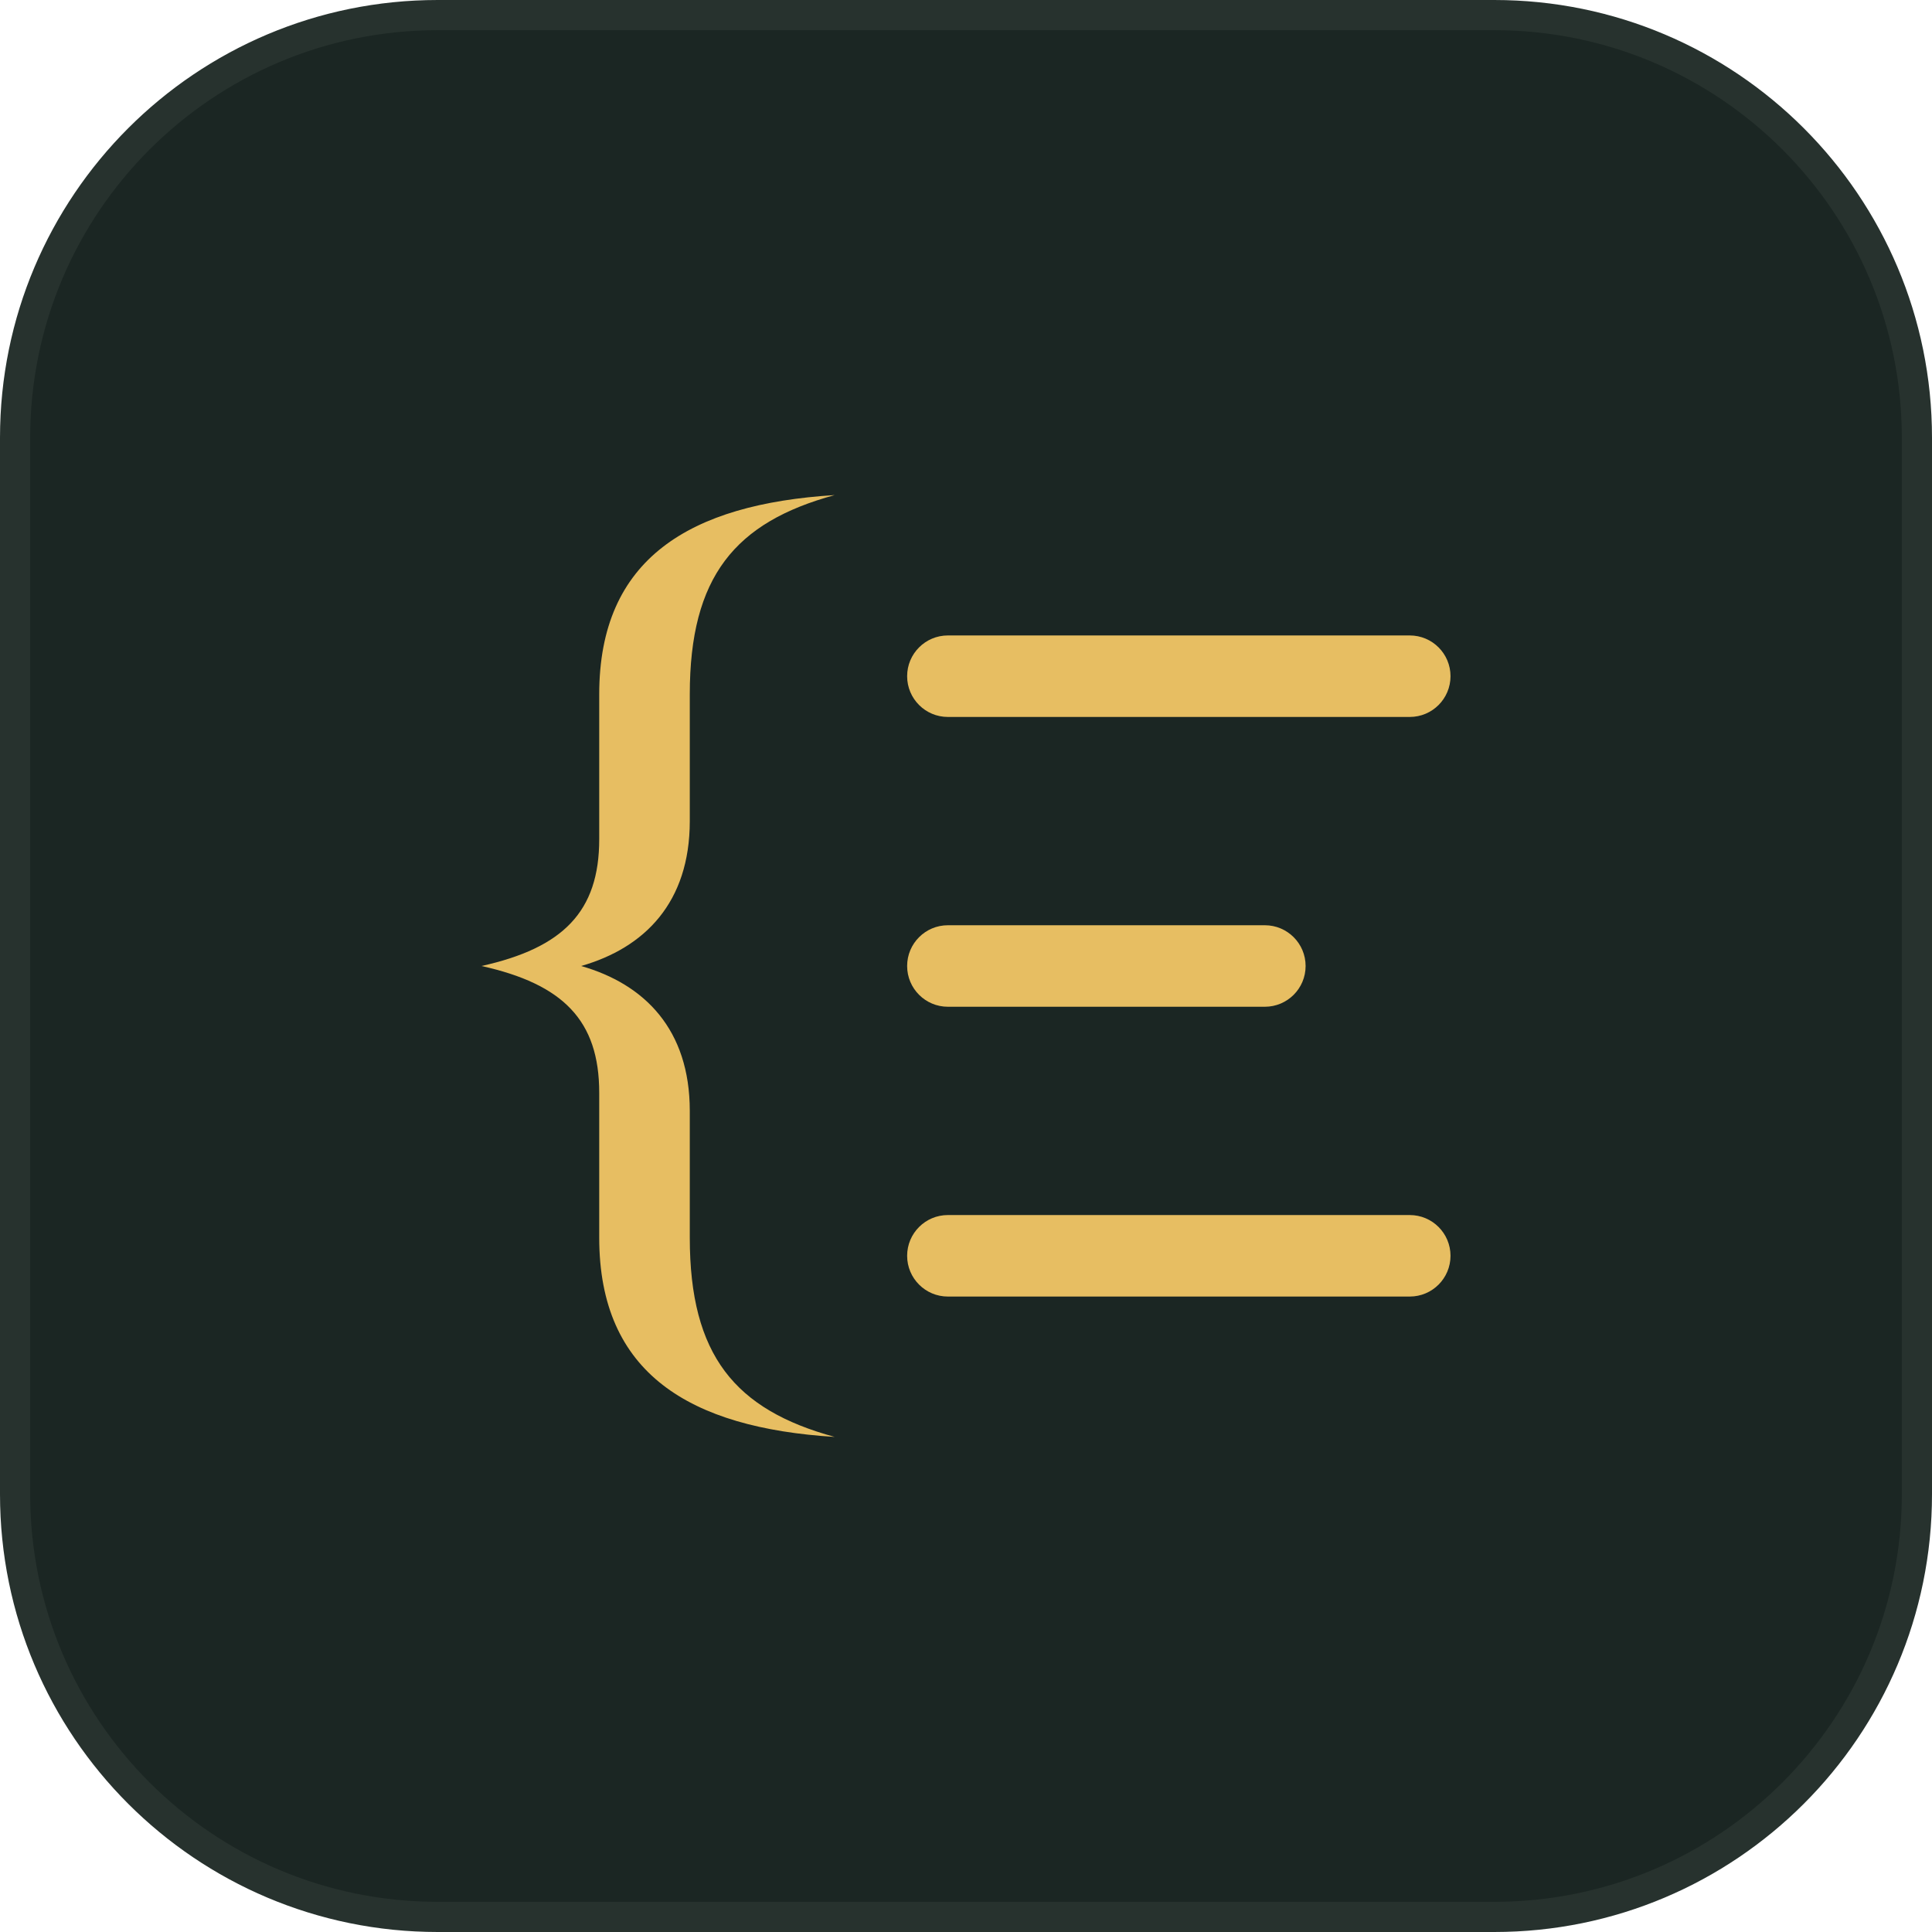
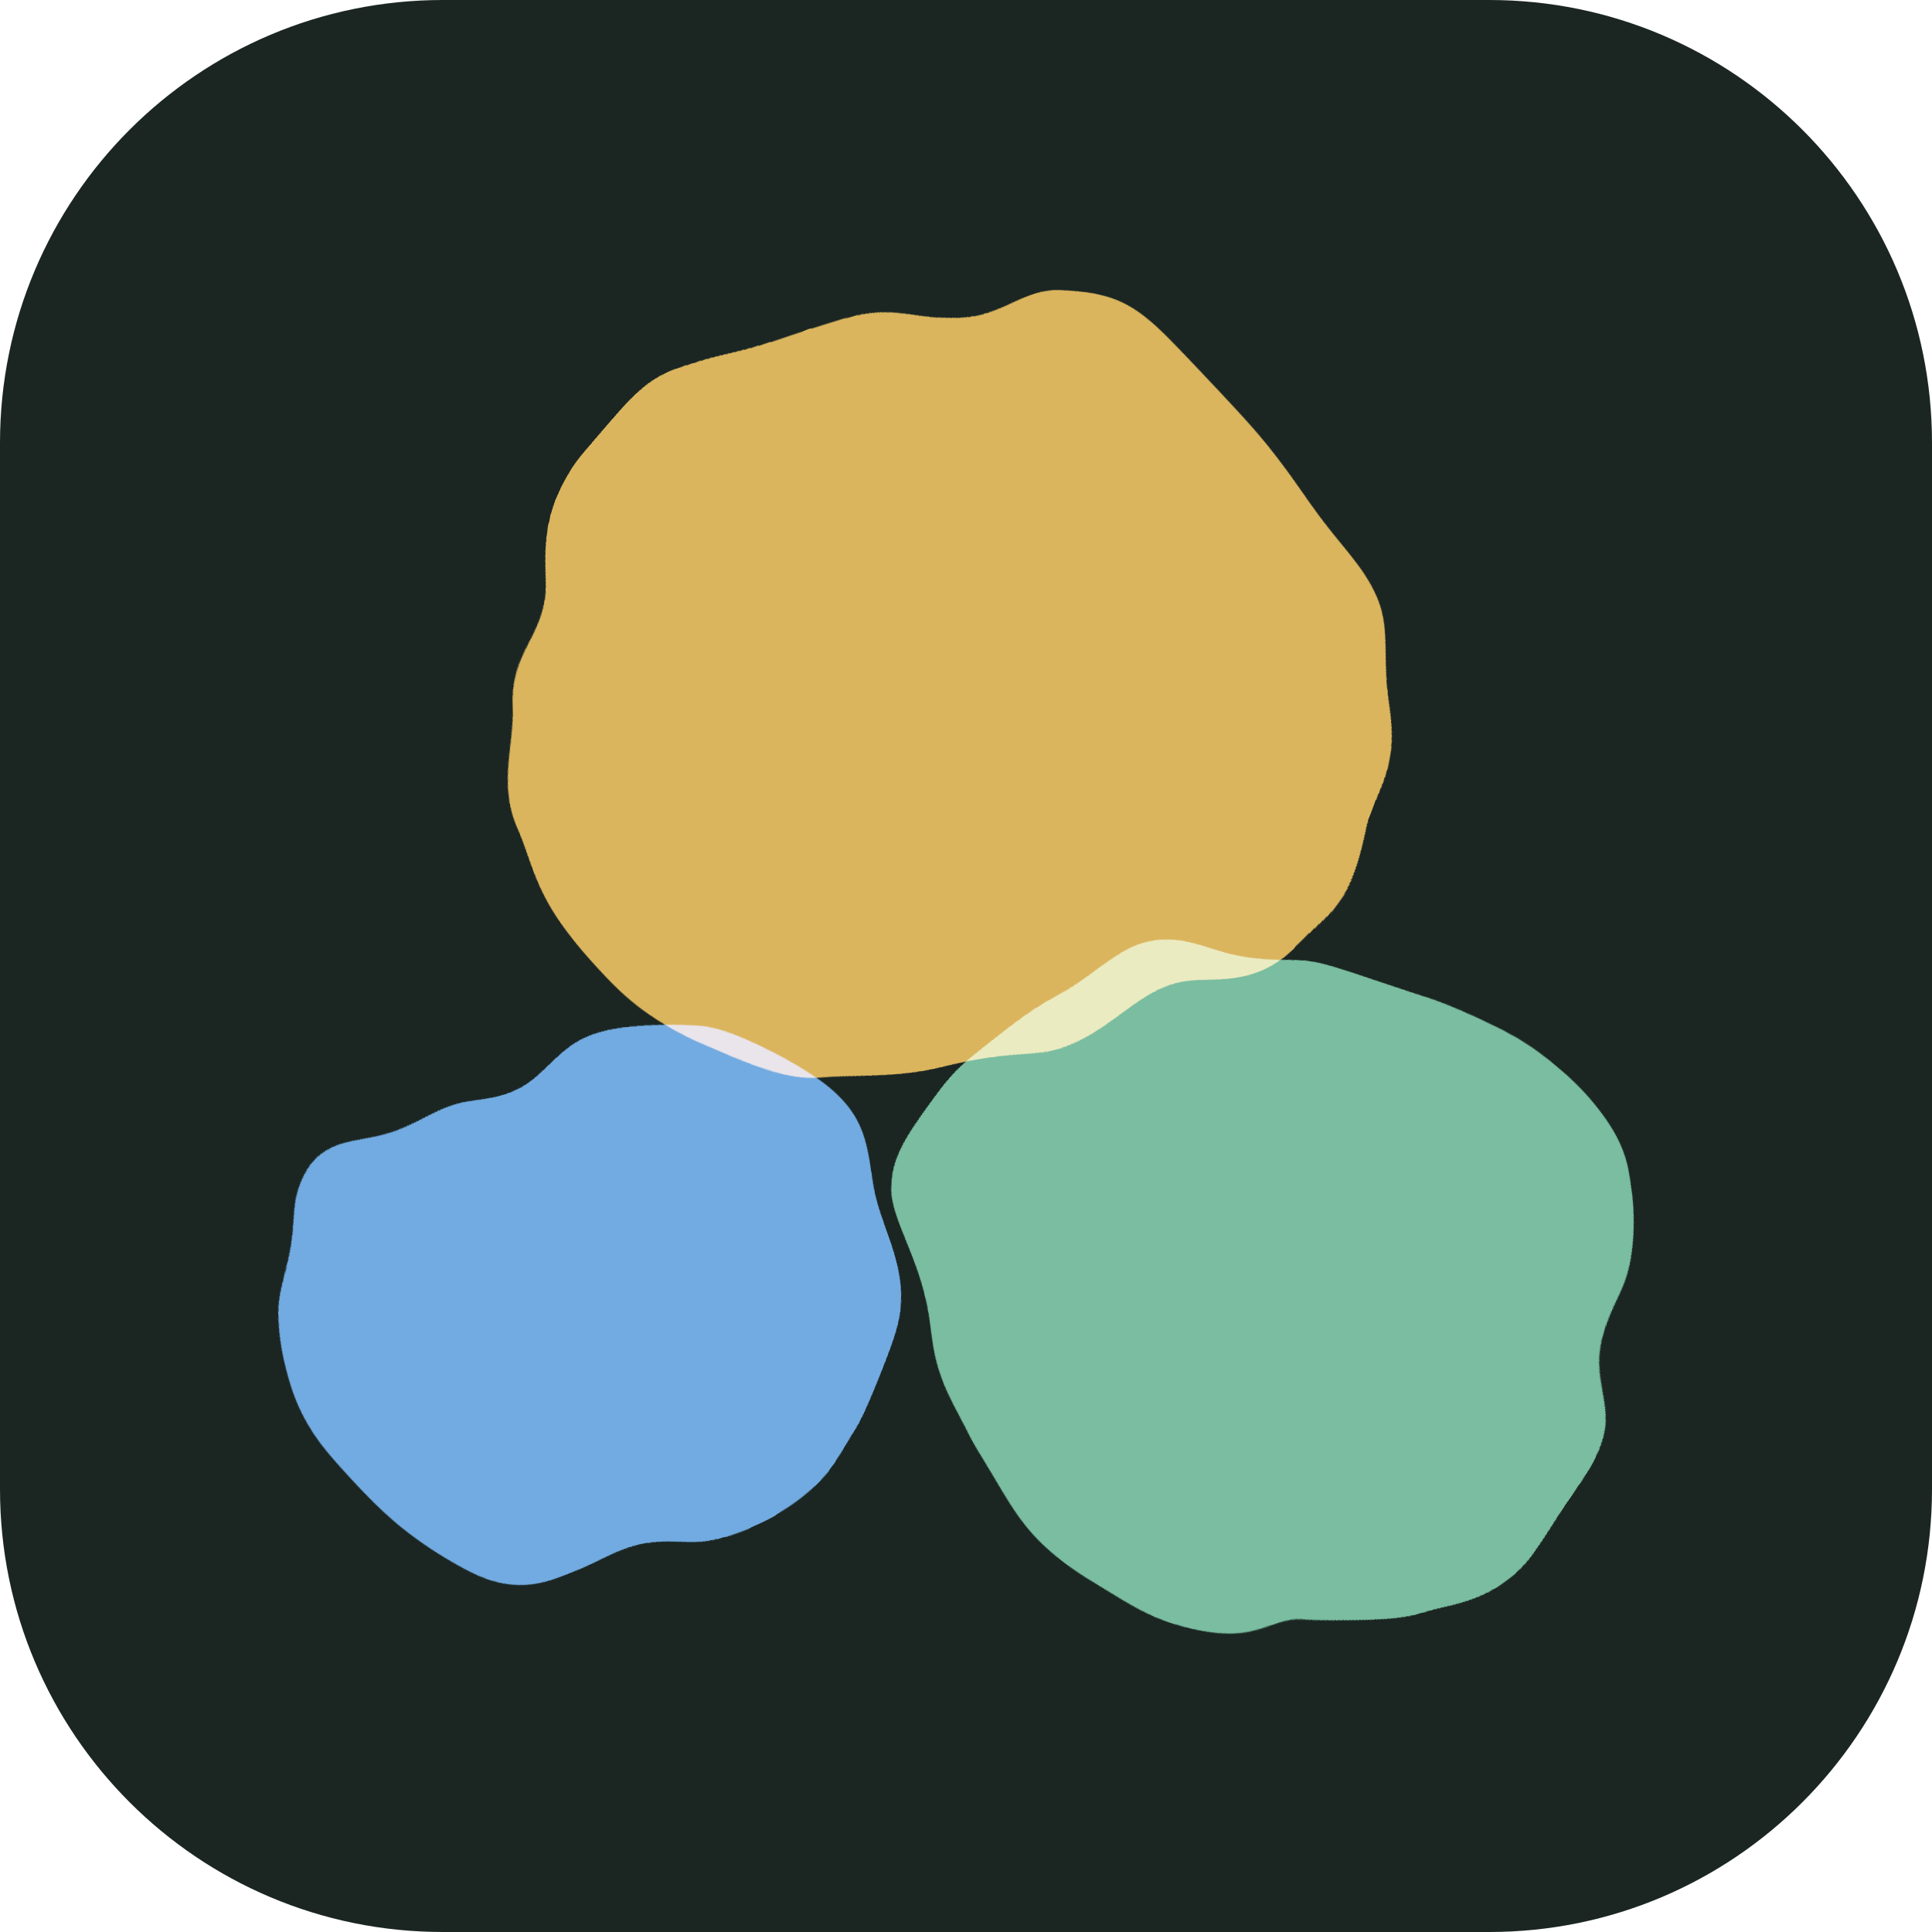
- <svg xmlns="http://www.w3.org/2000/svg" viewBox="0 0 64 64">
-   <rect x="0.5" y="0.5" width="63" height="63" rx="14" fill="#1B2623" stroke="#27322E" />
-   <g fill="#E7BE62" transform="translate(13.25 12.8) scale(0.6)">
-     <path d="M24 6C16 6.5 11 9.5 11 17V25C11 29 9 31 4.5 32C9 33 11 35 11 39V47C11 54.5 16 57.5 24 58C18.5 56.5 16 53.5 16 47V40C16 35.5 13.5 33 10 32C13.5 31 16 28.5 16 24V17C16 10.5 18.5 7.5 24 6Z" />
-     <rect x="28" y="13.75" width="30" height="4.5" rx="2.25" />
-     <rect x="28" y="29.75" width="22" height="4.5" rx="2.25" />
-     <rect x="28" y="45.75" width="30" height="4.5" rx="2.25" />
+ <svg xmlns="http://www.w3.org/2000/svg" width="1024" height="1024" viewBox="0 0 1024 1024">
+   <rect width="1024" height="1024" rx="234.67" fill="#1B2623" />
+   <g transform="translate(-206.75 -137.52) scale(14.0932)">
+     <defs>
+       <filter id="f" x="-25%" y="-25%" width="150%" height="150%">
+         <feTurbulence type="fractalNoise" baseFrequency="0.11" numOctaves="2" seed="3" />
+         <feDisplacementMap in="SourceGraphic" scale="4" />
+       </filter>
+     </defs>
+     <g style="isolation:isolate" filter="url(#f)">
+       <path d="M66.424,40.87 Q64.41,45.74 59.61,47.75 Q54.81,49.75 49.82,50.28 Q44.83,50.80 40.09,48.35 Q35.35,45.90 34.76,40.95 Q34.17,36.00 34.77,31.06 Q35.38,26.12 40.27,24.13 Q45.16,22.14 50.45,20.84 Q55.75,19.54 59.46,23.32 Q63.16,27.11 65.80,31.55 Q68.43,36.00 66.42,40.87Z" fill="#E7BE62" fill-opacity="0.94" style="mix-blend-mode:screen" />
+       <path d="M66.585,70.974 Q62.16,71.84 58.02,70.35 Q53.87,68.86 51.95,65.26 Q50.03,61.66 49.36,57.49 Q48.69,53.32 51.62,49.79 Q54.55,46.27 59.17,45.88 Q63.80,45.49 67.99,46.77 Q72.19,48.05 74.72,51.53 Q77.25,55.02 76.57,59.10 Q75.89,63.18 73.45,66.64 Q71.01,70.11 66.58,70.97Z" fill="#80C7A8" fill-opacity="0.94" style="mix-blend-mode:screen" />
+       <path d="M29.062,66.55 Q26.27,64.13 25.04,60.61 Q23.82,57.08 26.23,54.21 Q28.64,51.35 31.67,49.62 Q34.71,47.89 38.48,47.87 Q42.24,47.86 45.31,50.20 Q48.38,52.54 48.52,56.15 Q48.66,59.75 47.46,63.08 Q46.26,66.41 42.76,67.66 Q39.27,68.92 35.56,68.94 Q31.86,68.97 29.06,66.55Z" fill="#77B4ED" fill-opacity="0.94" style="mix-blend-mode:screen" />
+     </g>
  </g>
</svg>
